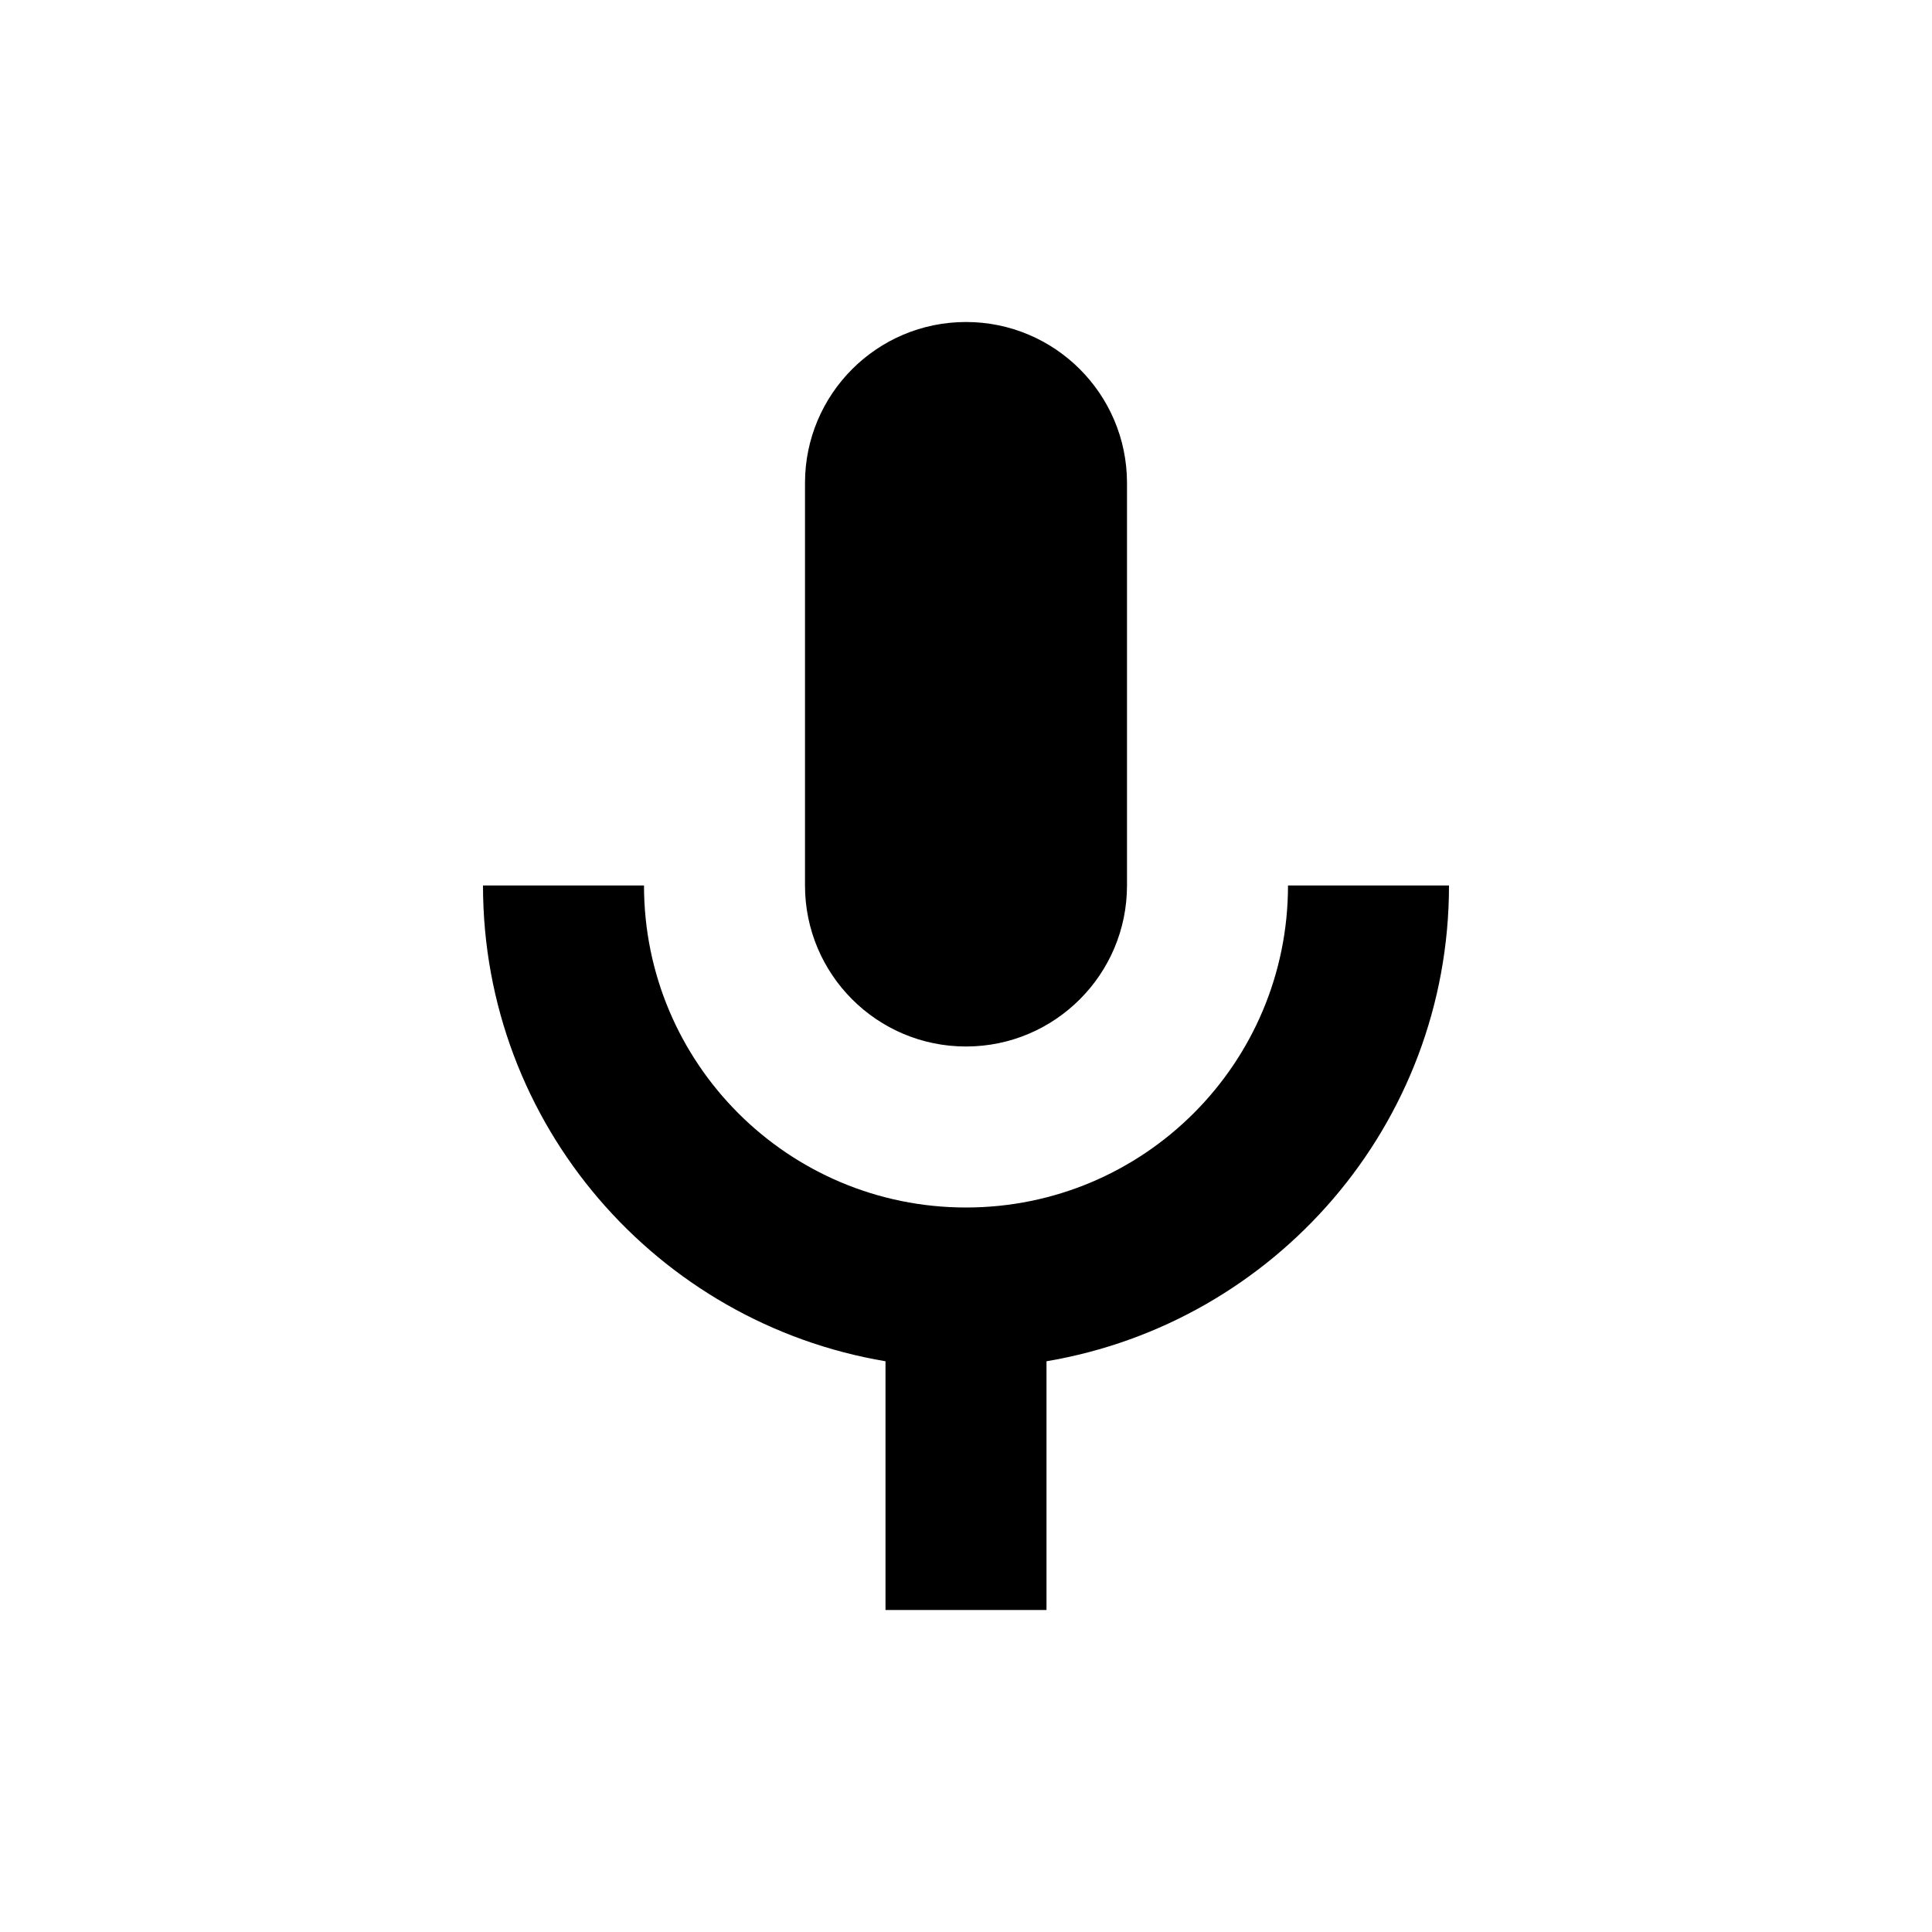
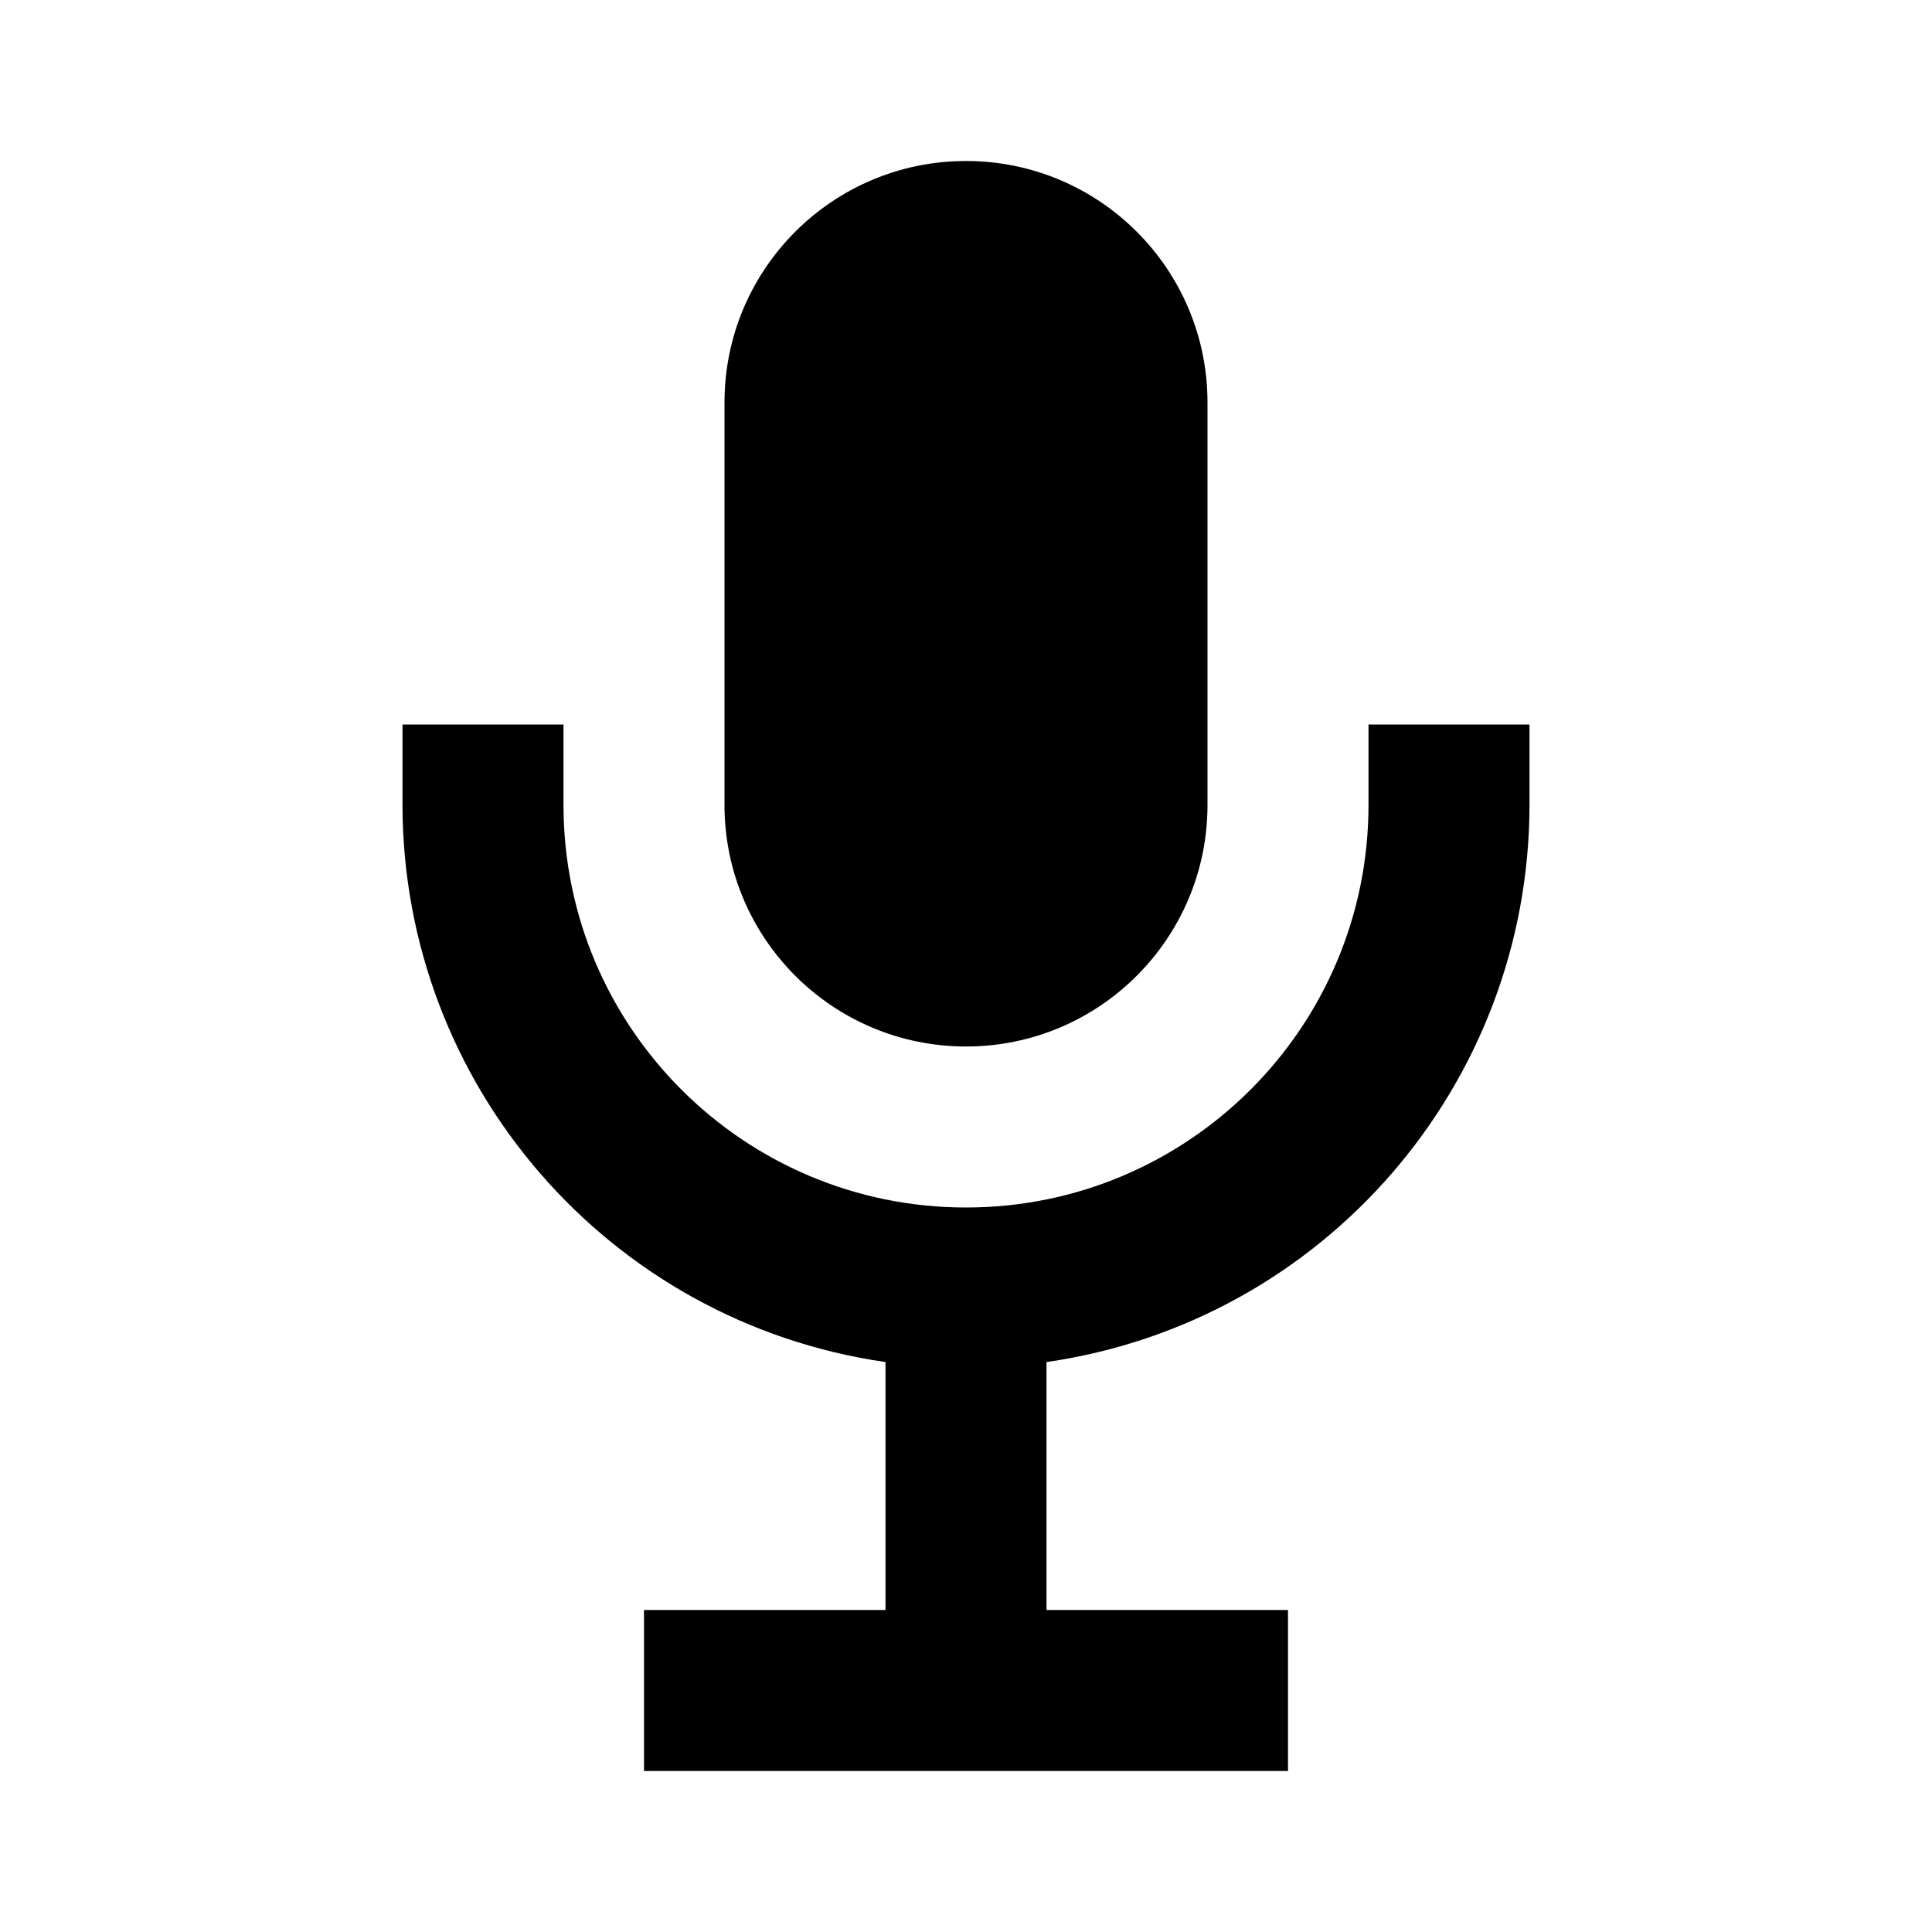
<svg xmlns="http://www.w3.org/2000/svg" viewBox="0 0 24 24">
  <rect x="0" fill="none" width="24" height="24" />
  <g>
-     <path d="M12 13c1.104 0 2-.896 2-2V6c0-1.104-.896-2-2-2-1.105 0-2 .896-2 2v5c0 1.104.895 2 2 2zm4-2c0 2.21-1.79 4-4 4s-4-1.79-4-4H6c0 2.972 2.164 5.433 5 5.91V20h2v-3.09c2.836-.478 5-2.94 5-5.91h-2z" />
+     <path d="M19 9v1a7 7 0 0 1-6 6.92V20h3v2H8v-2h3v-3.08A7 7 0 0 1 5 10V9h2v1a5 5 0 0 0 10 0V9zm-7 4a3 3 0 0 0 3-3V5a3 3 0 0 0-6 0v5a3 3 0 0 0 3 3z" />
  </g>
</svg>
